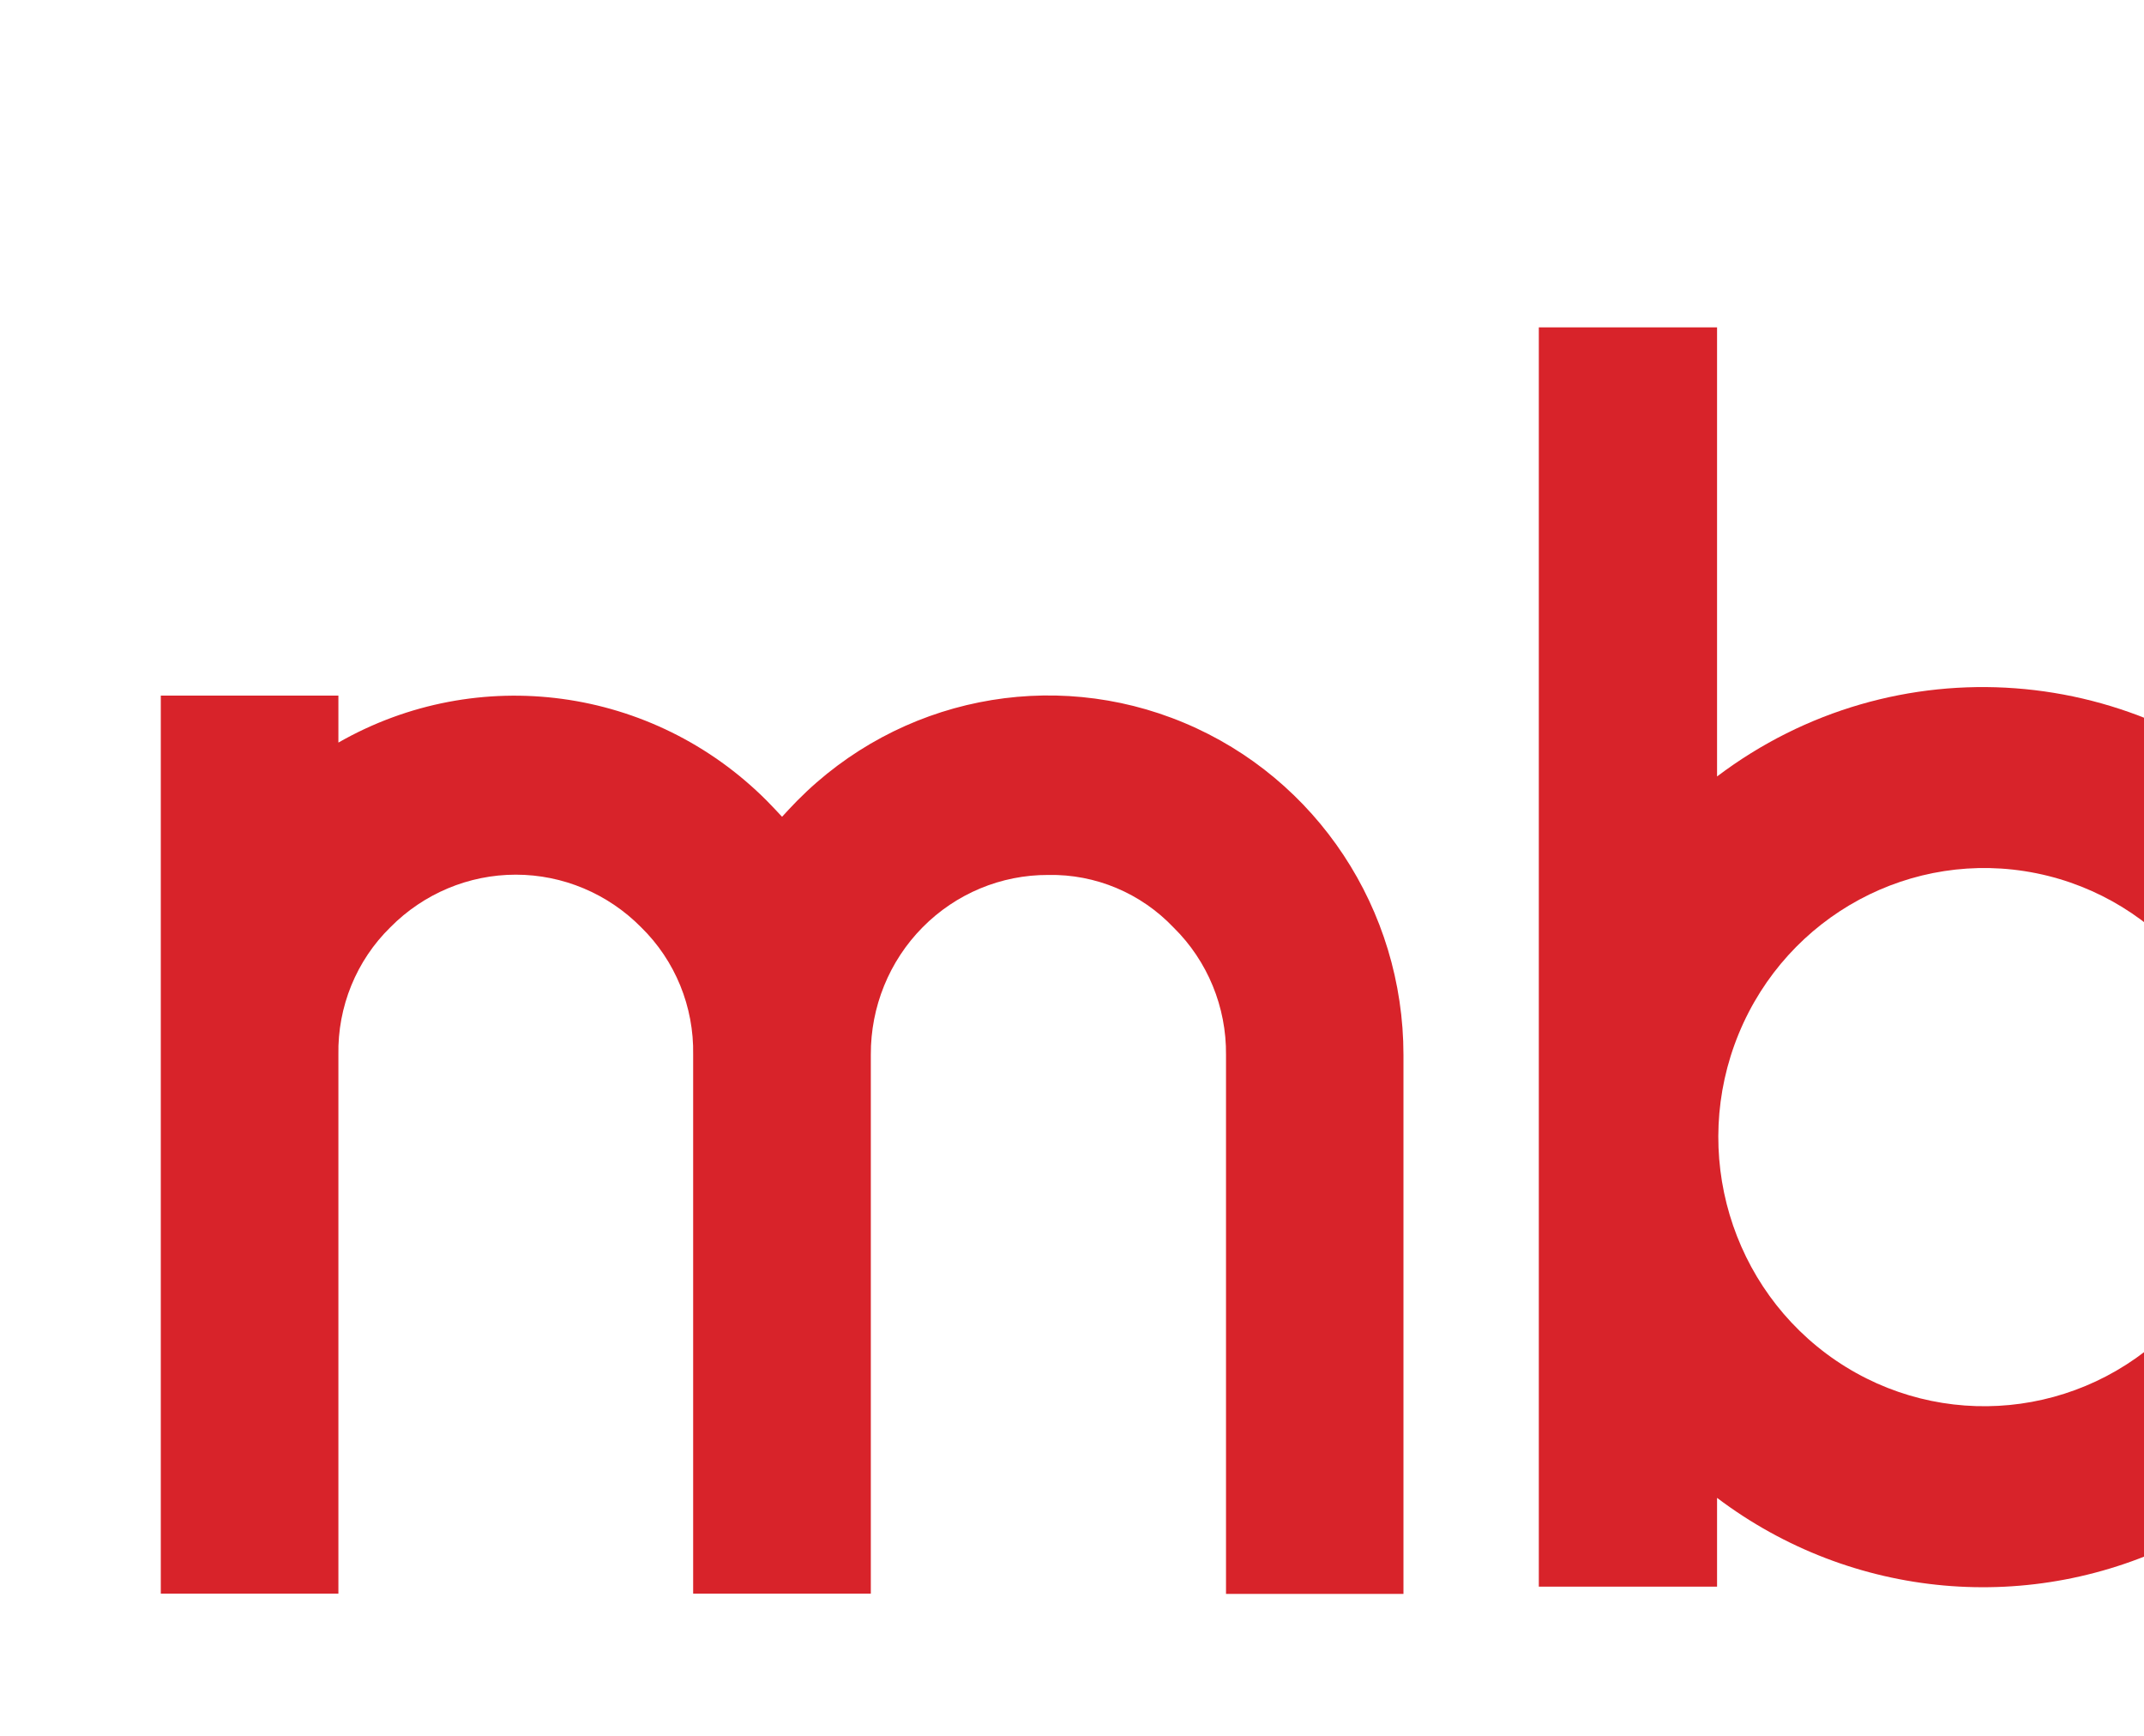
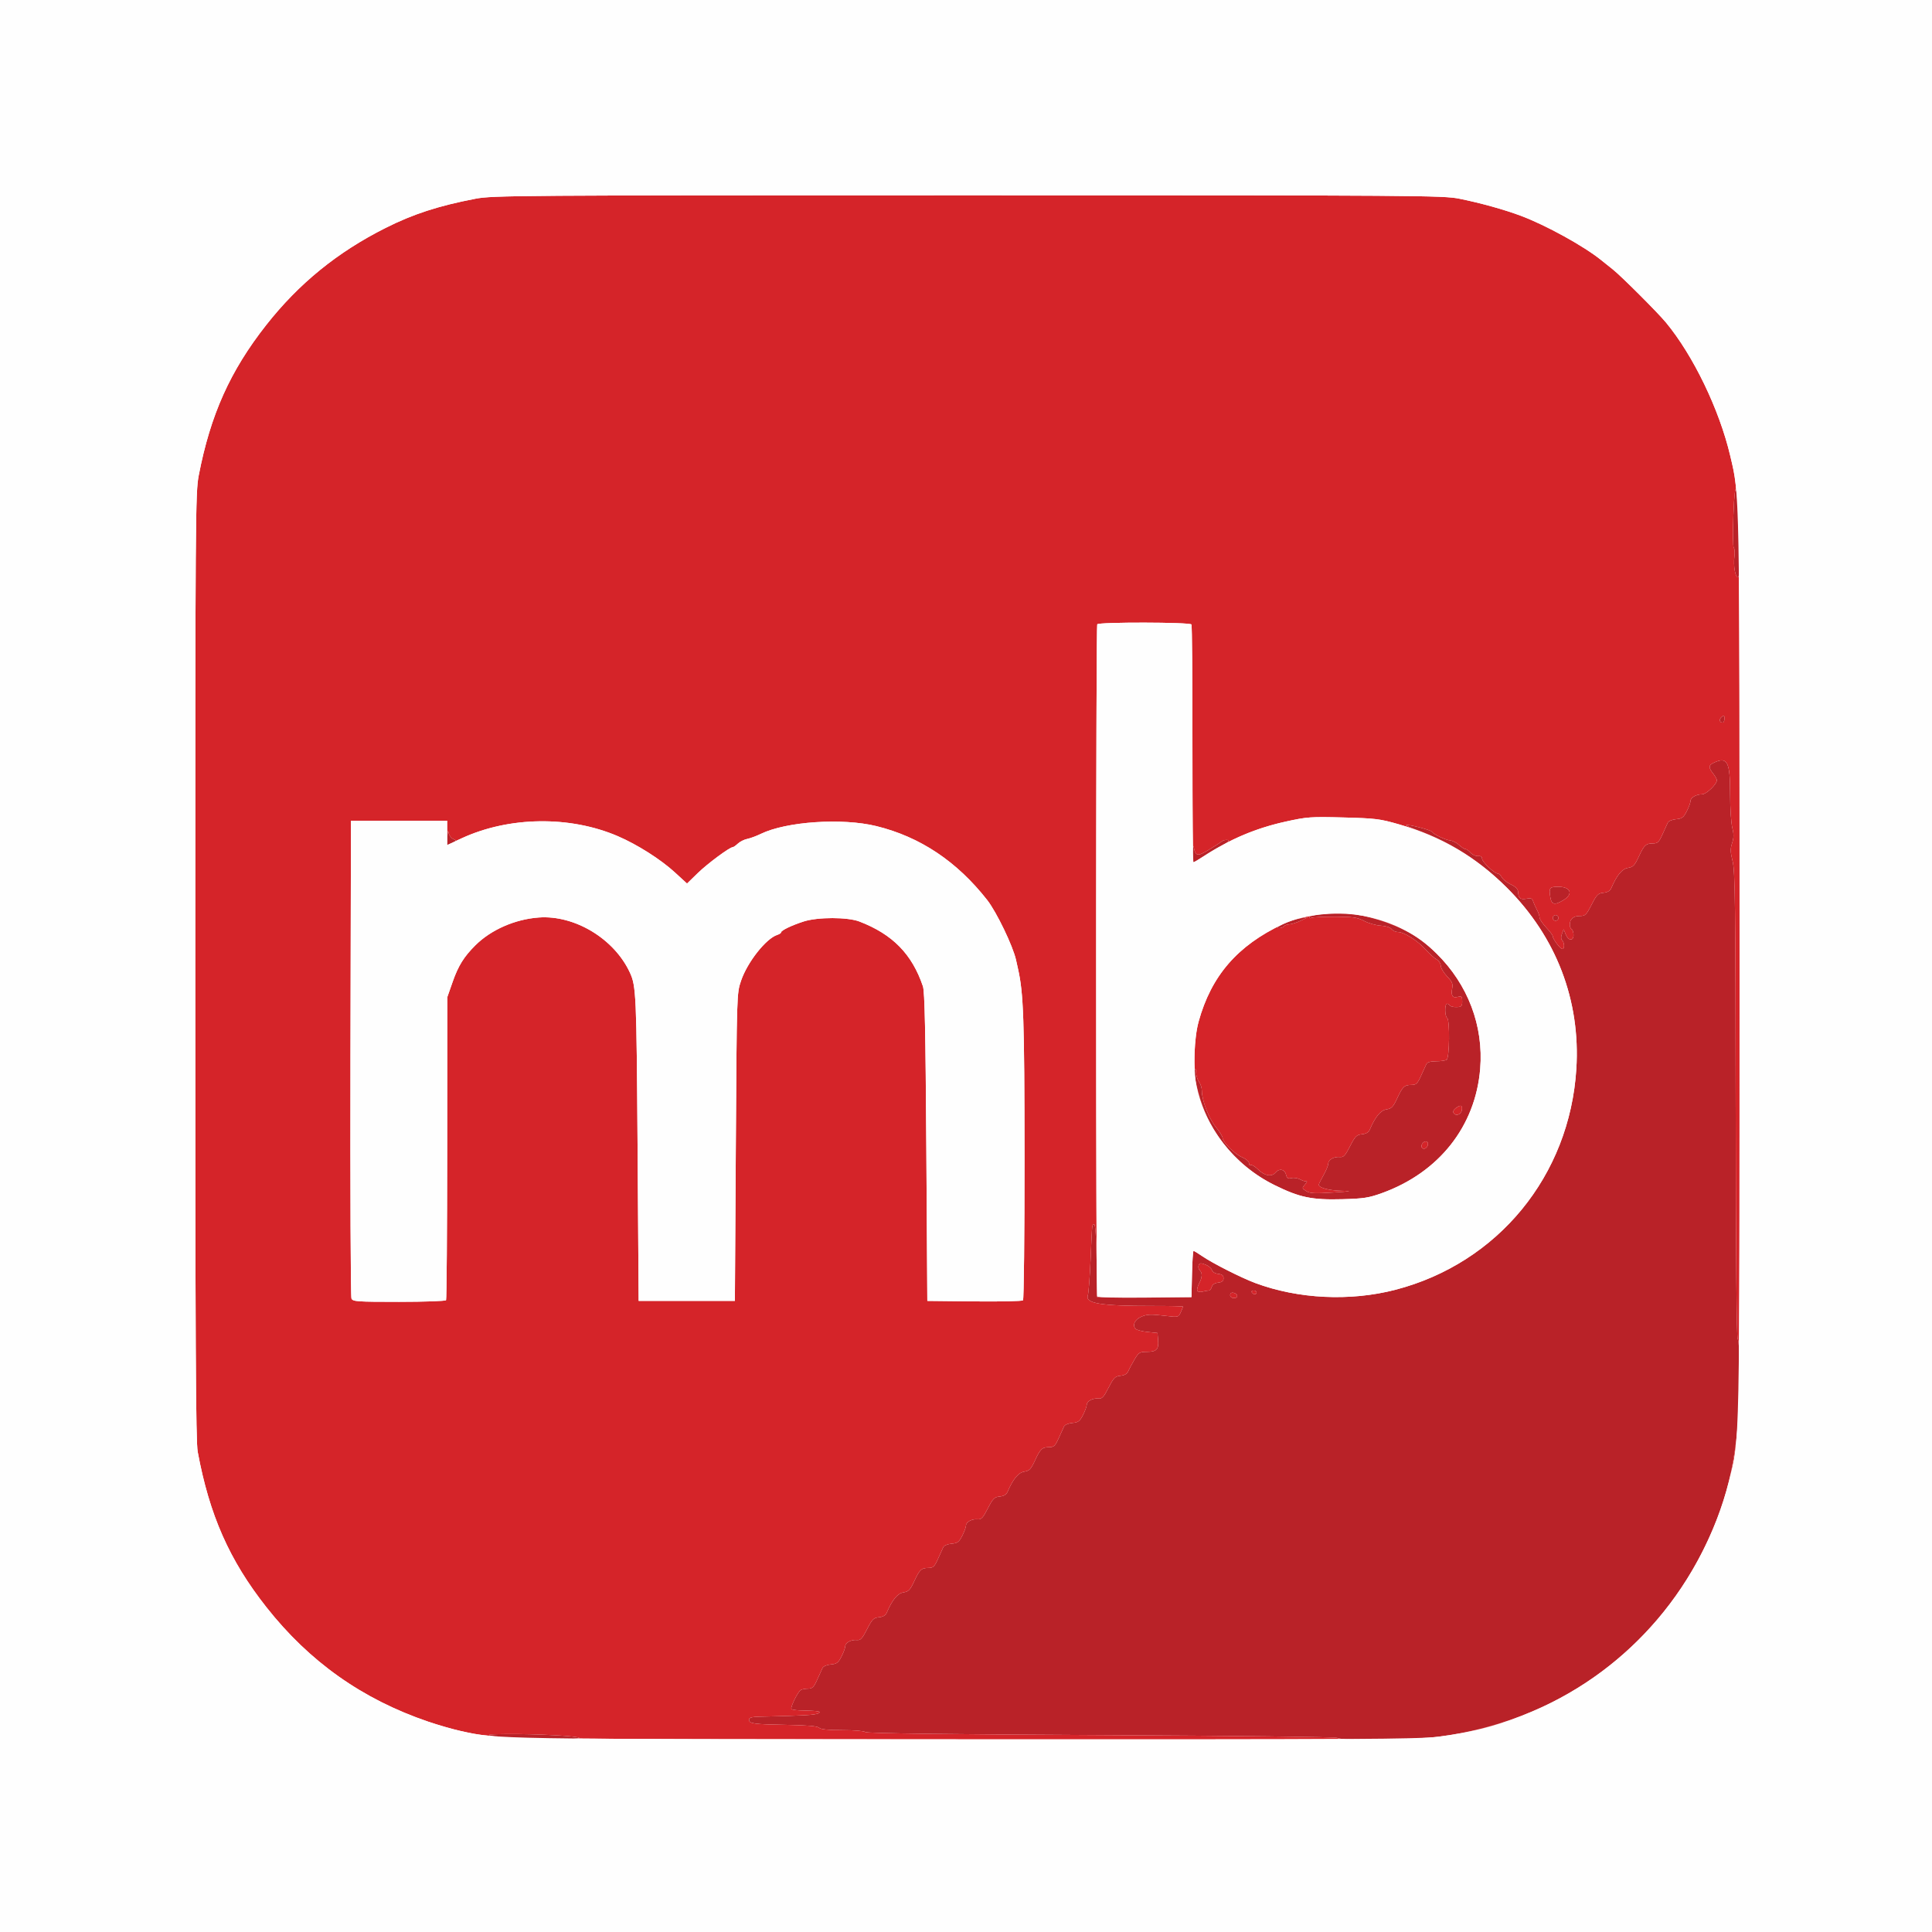
- <svg xmlns="http://www.w3.org/2000/svg" width="351.468" height="284.521" viewBox="3 5 30 20" version="1.1">
-   <g id="Eqaro-New-Interventions" stroke="none" stroke-width="1" fill="none" fill-rule="evenodd">
-     <g id="Artboard" transform="translate(-318, -41)">
-       <g id="Logo-Combinations-03" transform="translate(318, 41)">
-         <g id="Group" transform="translate(5.25, 7.4375)" fill="#D8232A" fill-rule="nonzero">
-           <path d="M0,5.152 L2.485,5.152 L2.485,5.809 C4.438,4.692 6.887,5.025 8.48,6.623 C8.557,6.701 8.624,6.773 8.693,6.847 C8.76,6.773 8.828,6.701 8.904,6.623 C10.325,5.185 12.463,4.754 14.32,5.533 C16.178,6.311 17.388,8.145 17.388,10.179 L17.388,17.72 L14.905,17.72 L14.905,10.179 C14.912,9.509 14.647,8.864 14.172,8.397 C13.714,7.915 13.079,7.648 12.418,7.661 C11.759,7.658 11.125,7.922 10.659,8.394 C10.192,8.866 9.932,9.508 9.935,10.175 L9.935,17.716 L7.449,17.716 L7.449,10.175 C7.461,9.505 7.198,8.859 6.721,8.393 C6.256,7.922 5.625,7.657 4.967,7.657 C4.309,7.657 3.677,7.922 3.212,8.393 C2.736,8.859 2.473,9.505 2.485,10.175 L2.485,17.716 L0,17.716 L0,5.152 Z" id="Path" />
-           <path d="M29.899,6.886 C27.717,4.666 24.254,4.409 21.776,6.283 L21.776,0 L19.282,0 L19.282,17.618 L21.776,17.618 L21.776,16.376 C23.663,17.801 26.182,18.026 28.286,16.958 C30.39,15.89 31.718,13.712 31.718,11.33 C31.745,9.658 31.086,8.049 29.899,6.886 L29.899,6.886 Z M28.137,13.999 C26.879,15.265 24.913,15.455 23.44,14.455 C21.968,13.454 21.398,11.54 22.079,9.883 C22.761,8.226 24.504,7.286 26.243,7.637 C27.983,7.989 29.235,9.535 29.235,11.33 C29.249,12.335 28.852,13.301 28.137,13.999 L28.137,13.999 Z" id="Shape" />
-         </g>
-       </g>
-     </g>
+ <svg xmlns="http://www.w3.org/2000/svg" width="1024" height="1024" viewBox="0 0 1024 1024">
+   <g>
+     <path d="M 762.54 920.47 C749.52,922.14 709.40,922.62 708.83,921.12 C708.65,920.62 654.24,919.98 584.07,919.64 C501.62,919.24 459.30,918.70 458.62,918.02 C458.05,917.45 452.71,917.00 446.50,917.00 C438.95,917.00 435.00,916.60 434.15,915.75 C433.28,914.88 428.11,914.42 417.20,914.22 C399.47,913.91 397.00,913.58 397.00,911.48 C397.00,910.36 398.40,909.97 402.75,909.87 C425.60,909.37 432.19,908.99 433.74,908.09 C435.56,907.03 434.11,906.80 423.80,906.53 C421.76,906.47 419.82,906.15 419.48,905.81 C418.75,905.08 422.78,896.82 424.38,895.77 C425.00,895.36 426.74,895.02 428.26,895.02 C430.59,895.00 431.36,894.25 433.14,890.25 C434.31,887.64 435.58,884.83 435.98,884.00 C436.38,883.17 438.35,882.36 440.36,882.19 C443.48,881.92 444.32,881.30 446.01,877.98 C447.10,875.83 448.00,873.40 448.00,872.58 C448.00,870.65 451.20,868.93 454.18,869.25 C456.10,869.46 457.03,868.46 459.56,863.50 C462.25,858.23 463.02,857.46 465.86,857.18 C468.05,856.97 469.40,856.16 470.03,854.68 C472.93,847.89 475.75,844.49 478.86,844.00 C481.59,843.57 482.43,842.69 484.59,838.02 C487.44,831.86 488.34,831.04 492.26,831.02 C494.59,831.00 495.36,830.25 497.14,826.25 C498.31,823.64 499.58,820.83 499.98,820.00 C500.38,819.17 502.35,818.36 504.36,818.19 C507.48,817.92 508.32,817.30 510.01,813.98 C511.10,811.83 512.00,809.40 512.00,808.58 C512.00,806.65 515.20,804.93 518.18,805.25 C520.10,805.46 521.03,804.46 523.56,799.50 C526.25,794.23 527.02,793.46 529.86,793.18 C532.05,792.97 533.40,792.16 534.03,790.68 C536.93,783.89 539.75,780.49 542.86,780.00 C545.59,779.57 546.43,778.69 548.59,774.02 C551.44,767.86 552.34,767.04 556.26,767.02 C558.59,767.00 559.36,766.25 561.14,762.25 C562.31,759.64 563.58,756.83 563.98,756.00 C564.38,755.17 566.35,754.36 568.36,754.19 C571.48,753.92 572.32,753.30 574.01,749.98 C575.10,747.83 576.00,745.40 576.00,744.58 C576.00,742.65 579.20,740.93 582.18,741.25 C584.10,741.46 585.03,740.46 587.56,735.50 C590.25,730.23 591.02,729.46 593.86,729.18 C596.05,728.97 597.40,728.16 598.03,726.68 C598.55,725.48 600.03,722.70 601.34,720.50 C603.49,716.87 604.09,716.50 607.79,716.50 C612.97,716.50 614.22,715.23 613.82,710.38 L 613.50 706.50 L 608.27 705.97 C605.40,705.69 602.55,704.95 601.93,704.33 C600.12,702.52 601.30,699.62 604.47,698.10 C607.74,696.54 609.71,696.45 618.54,697.51 C624.40,698.22 624.60,698.16 625.79,695.57 C626.45,694.11 627.00,692.74 627.00,692.53 C627.00,692.33 619.69,692.17 610.75,692.18 C583.55,692.21 575.11,690.84 576.57,686.62 C576.97,685.46 577.63,676.85 578.04,667.50 C578.74,651.29 578.78,649.20 579.41,648.99 C579.51,648.96 579.62,648.97 579.74,648.99 C579.81,648.99 579.89,649.00 579.98,649.00 C580.57,649.00 581.06,656.55 581.23,668.25 L 581.50 687.50 L 631.50 687.50 L 631.78 675.25 C631.94,668.51 632.30,663.00 632.60,663.00 C632.90,663.00 635.02,664.29 637.32,665.87 C642.78,669.61 657.94,677.28 665.35,680.04 C688.05,688.50 715.54,689.83 739.50,683.63 C793.95,669.53 831.97,623.14 835.49,566.50 C837.75,530.21 824.83,496.55 798.60,470.44 C784.50,456.39 769.00,446.43 751.23,439.99 C747.78,438.74 745.12,437.54 745.33,437.34 C745.97,436.69 758.28,439.84 758.91,440.81 C759.82,442.22 766.03,445.18 768.70,445.47 C770.01,445.62 772.11,446.69 773.36,447.87 C774.61,449.04 776.09,450.00 776.66,450.00 C777.23,450.00 778.49,450.88 779.47,451.97 C780.45,453.05 782.21,453.84 783.37,453.72 C784.73,453.58 785.51,454.07 785.52,455.08 C785.53,456.78 792.07,463.00 793.85,463.00 C794.44,463.00 795.41,463.91 796.01,465.01 C796.60,466.12 798.75,467.81 800.79,468.77 C803.25,469.93 804.54,471.23 804.61,472.62 C804.78,476.06 805.87,476.98 809.02,476.35 C811.34,475.88 812.10,476.16 812.56,477.63 C812.89,478.66 813.80,480.69 814.58,482.15 C815.36,483.61 816.00,485.49 816.00,486.33 C816.00,487.17 817.58,489.53 819.50,491.57 C821.42,493.61 823.00,495.71 823.00,496.24 C823.00,497.67 827.00,503.00 828.07,503.00 C829.33,503.00 829.25,499.65 827.97,498.37 C827.30,497.70 827.27,496.48 827.87,494.92 L 828.79 492.50 L 829.87 495.25 C831.23,498.71 834.00,498.92 834.00,495.56 C834.00,494.22 833.55,492.84 833.00,492.50 C832.45,492.16 832.01,491.12 832.02,490.19 C832.04,487.14 833.86,485.50 837.21,485.50 C840.22,485.50 840.76,485.00 843.56,479.50 C846.25,474.23 847.02,473.46 849.86,473.18 C852.05,472.97 853.40,472.16 854.03,470.68 C856.93,463.89 859.75,460.49 862.86,460.00 C865.59,459.57 866.43,458.69 868.59,454.02 C871.44,447.86 872.34,447.04 876.26,447.02 C878.59,447.00 879.36,446.25 881.14,442.25 C882.31,439.64 883.58,436.83 883.98,436.00 C884.38,435.17 886.35,434.36 888.36,434.19 C891.48,433.92 892.32,433.30 894.01,429.98 C895.10,427.83 896.00,425.40 896.00,424.58 C896.00,422.76 899.02,421.00 902.15,421.00 C904.38,421.00 910.02,415.60 909.98,413.50 C909.96,412.95 909.08,411.38 908.00,410.00 C905.40,406.68 905.51,405.55 908.55,404.16 C915.60,400.95 917.00,403.75 917.00,421.10 C917.00,428.26 917.51,436.15 918.14,438.63 C919.01,442.08 918.99,444.02 918.05,446.85 C917.05,449.87 917.10,451.64 918.33,456.52 C919.63,461.67 919.85,479.60 919.95,586.00 C920.02,664.66 920.41,709.62 921.03,709.83 C921.61,710.03 922.00,718.03 922.00,729.79 C922.00,768.19 916.67,793.60 902.77,821.50 C875.50,876.22 823.97,912.59 762.54,920.47 ZM 732.50 632.35 C725.55,634.87 722.79,635.30 711.50,635.61 C695.26,636.05 688.83,634.71 675.42,628.08 C658.80,619.85 645.56,605.90 638.55,589.23 C635.22,581.31 632.38,569.14 633.32,566.81 C633.61,566.09 633.89,566.85 633.95,568.50 C634.01,570.15 634.72,572.37 635.53,573.44 C636.34,574.51 637.00,576.61 637.00,578.10 C637.00,583.15 640.72,592.82 644.37,597.28 C646.37,599.71 648.00,602.33 648.00,603.10 C648.01,605.35 654.48,611.76 658.40,613.39 C660.42,614.24 662.00,615.60 662.00,616.51 C662.00,617.39 662.42,617.86 662.94,617.54 C663.46,617.22 665.28,618.31 666.98,619.98 C670.33,623.26 674.03,623.88 676.00,621.50 C677.95,619.15 680.88,619.67 681.59,622.49 C682.09,624.50 682.66,624.87 684.51,624.41 C685.78,624.09 687.87,624.41 689.16,625.13 C690.45,625.84 691.94,626.30 692.47,626.14 C693.01,625.98 692.65,626.72 691.69,627.79 C690.01,629.65 690.03,629.79 692.28,631.26 C694.23,632.54 696.61,632.67 706.56,632.05 C716.24,631.44 717.14,631.27 711.30,631.15 C704.49,631.01 699.00,629.58 699.00,627.94 C699.00,627.54 700.12,625.25 701.49,622.85 C702.86,620.46 703.98,617.73 703.99,616.79 C704.00,614.67 707.08,612.92 710.18,613.25 C712.10,613.46 713.03,612.46 715.56,607.50 C718.25,602.23 719.02,601.46 721.86,601.18 C724.05,600.97 725.40,600.16 726.03,598.68 C728.93,591.89 731.75,588.49 734.86,588.00 C737.59,587.57 738.43,586.69 740.59,582.02 C743.44,575.86 744.34,575.04 748.26,575.02 C750.59,575.00 751.36,574.25 753.14,570.25 C754.31,567.64 755.59,564.83 756.00,564.00 C756.50,563.01 758.23,562.50 761.12,562.50 C763.53,562.50 766.06,562.14 766.75,561.69 C768.29,560.69 768.52,540.44 767.00,539.50 C765.73,538.72 765.68,532.00 766.94,532.00 C767.46,532.00 768.14,532.42 768.46,532.93 C768.78,533.45 770.38,533.83 772.02,533.78 C774.64,533.71 775.00,533.33 775.00,530.74 C775.00,528.12 774.73,527.85 772.60,528.38 C769.81,529.09 768.96,527.67 769.73,523.62 C770.15,521.46 769.56,520.14 767.00,517.50 C765.20,515.64 763.68,513.10 763.62,511.84 C763.55,510.59 762.58,509.10 761.46,508.53 C760.34,507.96 757.73,505.61 755.65,503.31 C751.33,498.52 744.19,494.00 740.93,494.00 C739.72,494.00 738.21,493.30 737.58,492.44 C736.90,491.51 734.61,490.78 731.87,490.62 C729.36,490.48 725.38,489.36 723.03,488.13 C719.33,486.21 717.18,485.90 707.38,485.88 C701.13,485.88 695.56,486.15 695.01,486.49 C694.45,486.84 694.00,486.70 694.00,486.20 C694.00,485.09 702.22,484.01 710.50,484.03 C719.98,484.05 733.12,487.44 743.61,492.58 C751.24,496.32 754.67,498.79 761.36,505.36 C778.05,521.76 786.40,543.78 784.53,566.50 C782.03,596.96 762.71,621.42 732.50,632.35 ZM 634.62 684.19 C634.95,684.73 636.19,684.92 637.36,684.60 C638.54,684.29 640.01,684.02 640.63,684.01 C641.26,684.01 641.99,683.13 642.27,682.08 C642.59,680.86 643.83,680.03 645.64,679.83 C647.72,679.59 648.50,678.96 648.50,677.50 C648.50,676.04 647.72,675.41 645.64,675.17 C643.95,674.98 642.59,674.13 642.32,673.12 C642.07,672.17 640.52,670.88 638.88,670.26 C636.42,669.33 635.78,669.40 635.31,670.63 C634.99,671.46 635.24,672.64 635.87,673.27 C637.39,674.79 637.28,676.93 635.50,680.35 C634.68,681.92 634.28,683.65 634.62,684.19 ZM 921.69 284.75 C922.09,299.74 921.94,306.00 921.18,306.00 C919.71,306.00 918.63,299.78 919.27,295.03 C919.55,292.91 919.41,290.81 918.94,290.34 C918.48,289.88 918.39,282.07 918.74,273.00 C919.58,251.00 920.91,256.30 921.69,284.75 ZM 307.00 921.16 C307.00,922.22 274.70,922.03 266.15,920.92 C256.08,919.62 256.69,919.16 268.59,919.08 C284.67,918.96 307.00,920.17 307.00,921.16 ZM 828.75 477.01 C823.91,479.96 822.36,479.60 821.67,475.34 C820.90,470.60 821.37,470.00 825.86,470.00 C832.46,470.00 834.03,473.79 828.75,477.01 ZM 637.71 453.97 C635.23,455.63 632.94,457.00 632.60,457.00 C632.27,457.00 632.06,454.64 632.14,451.75 C632.21,448.86 632.48,447.62 632.73,449.00 C633.62,453.82 634.71,454.03 640.57,450.50 C643.59,448.68 646.70,446.66 647.48,446.01 C648.27,445.37 649.71,445.01 650.70,445.22 C651.97,445.50 650.98,446.40 647.35,448.27 C644.52,449.73 640.18,452.30 637.71,453.97 ZM 680.50 491.00 C680.16,491.55 678.90,491.97 677.69,491.94 C674.60,491.86 684.46,487.48 689.53,486.68 L 693.50 486.05 L 689.50 487.95 C687.30,489.00 684.51,489.89 683.31,489.93 C682.10,489.97 680.84,490.45 680.50,491.00 ZM 770.44 589.90 C771.61,591.80 774.47,590.71 774.82,588.24 C775.18,585.68 774.19,585.41 771.54,587.35 C770.47,588.13 770.01,589.20 770.44,589.90 ZM 240.16 444.66 C242.15,445.55 242.14,445.62 239.61,446.77 L 237.00 447.96 L 237.15 443.23 C237.23,440.57 237.48,439.64 237.70,441.12 C237.93,442.56 239.03,444.16 240.16,444.66 ZM 753.76 608.42 C754.77,609.43 756.48,608.46 756.82,606.67 C757.01,605.72 756.51,605.00 755.68,605.00 C754.10,605.00 752.74,607.41 753.76,608.42 ZM 652.00 686.43 C652.00,687.35 652.85,688.00 654.08,688.00 C656.52,688.00 656.18,685.66 653.67,685.18 C652.68,684.99 652.00,685.50 652.00,686.43 ZM 826.00 486.50 C826.00,487.33 825.33,488.00 824.50,488.00 C823.67,488.00 823.00,487.33 823.00,486.50 C823.00,485.67 823.67,485.00 824.50,485.00 C825.33,485.00 826.00,485.67 826.00,486.50 ZM 914.00 380.88 C914.00,382.04 913.58,383.00 913.06,383.00 C911.33,383.00 911.01,381.24 912.51,379.99 C913.75,378.96 914.00,379.11 914.00,380.88 ZM 663.50 685.00 C663.84,685.55 664.54,686.00 665.06,686.00 C665.58,686.00 666.00,685.55 666.00,685.00 C666.00,684.45 665.30,684.00 664.44,684.00 C663.58,684.00 663.16,684.45 663.50,685.00 Z" fill="rgb(185,34,40)" />
+     <path d="M 307.00 921.16 C307.00,920.17 284.67,918.96 268.59,919.08 C259.47,919.14 256.98,919.43 260.85,920.14 C253.16,919.51 249.47,918.64 244.00,917.42 C239.88,916.51 232.23,914.31 227.00,912.53 C192.08,900.66 164.00,880.79 141.15,851.79 C121.57,826.95 110.99,803.00 104.79,769.50 C103.76,763.89 103.50,712.76 103.50,512.00 C103.50,273.42 103.59,261.05 105.33,252.00 C111.52,219.87 121.98,196.55 141.14,172.21 C158.42,150.25 178.87,133.62 204.34,120.82 C219.03,113.44 232.36,109.11 252.00,105.33 C261.05,103.59 273.45,103.50 513.00,103.50 C752.10,103.50 764.94,103.59 773.50,105.32 C784.77,107.59 797.48,111.13 806.26,114.44 C819.54,119.45 839.27,130.33 848.50,137.73 C850.15,139.06 853.01,141.35 854.86,142.82 C859.38,146.42 878.63,165.65 883.00,170.94 C897.46,188.41 911.27,217.02 917.04,241.48 C917.54,243.60 917.99,245.45 918.40,247.31 C919.17,250.86 919.77,254.45 920.25,260.00 C919.71,257.77 919.16,261.93 918.74,273.00 C918.39,282.07 918.48,289.88 918.94,290.34 C919.41,290.81 919.55,292.91 919.27,295.03 C918.63,299.78 919.71,306.00 921.18,306.00 C921.37,306.00 921.52,305.60 921.64,304.77 C922.00,339.05 922.00,396.23 922.00,496.06 L 922.00 511.93 L 922.00 533.54 C922.00,625.10 922.00,680.15 921.68,714.49 C921.52,711.60 921.29,709.92 921.03,709.83 C920.41,709.62 920.02,664.66 919.95,586.00 C919.85,479.60 919.63,461.67 918.33,456.52 C917.10,451.64 917.05,449.87 918.05,446.85 C918.99,444.02 919.01,442.08 918.14,438.63 C917.51,436.15 917.00,428.26 917.00,421.10 C917.00,403.75 915.60,400.95 908.55,404.16 C905.51,405.55 905.40,406.68 908.00,410.00 C909.08,411.38 909.96,412.95 909.98,413.50 C910.02,415.60 904.38,421.00 902.15,421.00 C899.02,421.00 896.00,422.76 896.00,424.58 C896.00,425.40 895.10,427.83 894.01,429.98 C892.32,433.30 891.48,433.92 888.36,434.19 C886.35,434.36 884.38,435.17 883.98,436.00 C883.58,436.83 882.31,439.64 881.14,442.25 C879.36,446.25 878.59,447.00 876.26,447.02 C872.34,447.04 871.44,447.86 868.59,454.02 C866.43,458.69 865.59,459.57 862.86,460.00 C859.75,460.49 856.93,463.89 854.03,470.68 C853.40,472.16 852.05,472.97 849.86,473.18 C847.02,473.46 846.25,474.23 843.56,479.50 C840.76,485.00 840.22,485.50 837.21,485.50 C833.86,485.50 832.04,487.14 832.02,490.19 C832.01,491.12 832.45,492.16 833.00,492.50 C833.55,492.84 834.00,494.22 834.00,495.56 C834.00,498.92 831.23,498.71 829.87,495.25 L 828.79 492.50 L 827.87 494.92 C827.27,496.48 827.30,497.70 827.97,498.37 C829.25,499.65 829.33,503.00 828.07,503.00 C827.00,503.00 823.00,497.67 823.00,496.24 C823.00,495.71 821.42,493.61 819.50,491.57 C817.58,489.53 816.00,487.17 816.00,486.33 C816.00,485.49 815.36,483.61 814.58,482.15 C813.80,480.69 812.89,478.66 812.56,477.63 C812.10,476.16 811.34,475.88 809.02,476.35 C805.87,476.98 804.78,476.06 804.61,472.62 C804.54,471.23 803.25,469.93 800.79,468.77 C798.75,467.81 796.60,466.12 796.01,465.01 C795.41,463.91 794.44,463.00 793.85,463.00 C792.07,463.00 785.53,456.78 785.52,455.08 C785.51,454.07 784.73,453.58 783.37,453.72 C782.21,453.84 780.45,453.05 779.47,451.97 C778.49,450.88 777.23,450.00 776.66,450.00 C776.09,450.00 774.61,449.04 773.36,447.87 C772.11,446.69 770.01,445.62 768.70,445.47 C766.03,445.18 759.82,442.22 758.91,440.81 C758.28,439.84 745.97,436.69 745.33,437.34 C745.12,437.54 747.78,438.74 751.23,439.99 C769.00,446.43 784.50,456.39 798.60,470.44 C782.25,454.15 763.97,443.42 741.50,436.93 C731.38,434.01 729.03,433.72 712.00,433.28 C694.70,432.83 692.72,432.97 681.50,435.45 C670.14,437.95 659.89,441.63 649.89,446.85 C651.37,445.92 651.59,445.42 650.70,445.22 C649.71,445.01 648.27,445.37 647.48,446.01 C646.70,446.66 643.59,448.68 640.57,450.50 C634.71,454.03 633.62,453.82 632.73,449.00 C632.57,448.11 632.40,448.31 632.28,449.34 C632.10,438.70 632.00,418.06 632.02,394.48 C632.06,360.09 631.82,331.51 631.48,330.98 C630.72,329.74 582.33,329.65 581.57,330.89 C580.90,331.97 580.79,607.33 581.30,673.08 L 581.23 668.25 C581.06,656.55 580.57,649.00 579.98,649.00 C579.89,649.00 579.81,648.99 579.74,648.99 C579.62,648.97 579.51,648.96 579.41,648.99 C578.78,649.20 578.74,651.29 578.04,667.50 C577.63,676.85 576.97,685.46 576.57,686.62 C575.11,690.84 583.55,692.21 610.75,692.18 C619.69,692.17 627.00,692.33 627.00,692.53 C627.00,692.74 626.45,694.11 625.79,695.57 C624.60,698.16 624.40,698.22 618.54,697.51 C609.71,696.45 607.74,696.54 604.47,698.10 C601.30,699.62 600.12,702.52 601.93,704.33 C602.55,704.95 605.40,705.69 608.27,705.97 L 613.50 706.50 L 613.82 710.38 C614.22,715.23 612.97,716.50 607.79,716.50 C604.09,716.50 603.49,716.87 601.34,720.50 C600.03,722.70 598.55,725.48 598.03,726.68 C597.40,728.16 596.05,728.97 593.86,729.18 C591.02,729.46 590.25,730.23 587.56,735.50 C585.03,740.46 584.10,741.46 582.18,741.25 C579.20,740.93 576.00,742.65 576.00,744.58 C576.00,745.40 575.10,747.83 574.01,749.98 C572.32,753.30 571.48,753.92 568.36,754.19 C566.35,754.36 564.38,755.17 563.98,756.00 C563.58,756.83 562.31,759.64 561.14,762.25 C559.36,766.25 558.59,767.00 556.26,767.02 C552.34,767.04 551.44,767.86 548.59,774.02 C546.43,778.69 545.59,779.57 542.86,780.00 C539.75,780.49 536.93,783.89 534.03,790.68 C533.40,792.16 532.05,792.97 529.86,793.18 C527.02,793.46 526.25,794.23 523.56,799.50 C521.03,804.46 520.10,805.46 518.18,805.25 C515.20,804.93 512.00,806.65 512.00,808.58 C512.00,809.40 511.10,811.83 510.01,813.98 C508.32,817.30 507.48,817.92 504.36,818.19 C502.35,818.36 500.38,819.17 499.98,820.00 C499.58,820.83 498.31,823.64 497.14,826.25 C495.36,830.25 494.59,831.00 492.26,831.02 C488.34,831.04 487.44,831.86 484.59,838.02 C482.43,842.69 481.59,843.57 478.86,844.00 C475.75,844.49 472.93,847.89 470.03,854.68 C469.40,856.16 468.05,856.97 465.86,857.18 C463.02,857.46 462.25,858.23 459.56,863.50 C457.03,868.46 456.10,869.46 454.18,869.25 C451.20,868.93 448.00,870.65 448.00,872.58 C448.00,873.40 447.10,875.83 446.01,877.98 C444.32,881.30 443.48,881.92 440.36,882.19 C438.35,882.36 436.38,883.17 435.98,884.00 C435.58,884.83 434.31,887.64 433.14,890.25 C431.36,894.25 430.59,895.00 428.26,895.02 C426.74,895.02 425.00,895.36 424.38,895.77 C422.78,896.82 418.75,905.08 419.48,905.81 C419.82,906.15 421.76,906.47 423.80,906.53 C434.11,906.80 435.56,907.03 433.74,908.09 C432.19,908.99 425.60,909.37 402.75,909.87 C398.40,909.97 397.00,910.36 397.00,911.48 C397.00,913.58 399.47,913.91 417.20,914.22 C428.11,914.42 433.28,914.88 434.15,915.75 C435.00,916.60 438.95,917.00 446.50,917.00 C452.71,917.00 458.05,917.45 458.62,918.02 C459.30,918.70 501.62,919.24 584.07,919.64 C654.24,919.98 708.65,920.62 708.83,921.12 C708.93,921.37 710.15,921.57 712.18,921.71 C676.99,921.92 616.78,921.94 511.54,921.89 C402.75,921.84 341.74,921.82 305.92,921.46 C306.62,921.37 307.00,921.27 307.00,921.16 ZM 240.16 444.66 C239.03,444.16 237.93,442.56 237.70,441.12 C237.48,439.64 237.23,440.57 237.15,443.23 L 237.00 447.87 L 237.00 447.87 L 237.00 435.00 L 186.02 435.00 L 185.76 560.75 C185.62,629.91 185.85,687.29 186.29,688.25 C187.00,689.85 189.20,690.00 211.48,690.00 C224.90,690.00 236.13,689.60 236.42,689.12 C236.72,688.64 236.99,652.30 237.02,608.37 L 237.08 528.50 L 239.95 520.30 C242.92,511.84 245.90,507.05 251.99,501.00 C260.27,492.77 273.04,487.18 285.62,486.29 C304.68,484.93 325.60,497.60 333.86,515.50 C337.18,522.69 337.37,527.14 337.93,608.00 L 338.50 689.50 L 389.50 689.50 L 390.00 608.00 C390.50,526.64 390.50,526.49 392.76,519.85 C396.13,509.92 406.03,497.40 411.99,495.50 C413.10,495.15 414.00,494.55 414.00,494.16 C414.00,493.14 419.64,490.43 426.00,488.39 C433.45,486.01 449.25,486.02 455.50,488.42 C473.10,495.18 483.42,505.71 489.18,522.80 C490.12,525.58 490.56,546.69 490.97,608.00 L 491.50 689.50 L 516.43 689.77 C530.14,689.92 541.74,689.66 542.21,689.19 C542.67,688.73 543.03,654.63 543.01,613.43 C542.97,539.80 542.51,526.46 539.51,513.25 C539.23,512.01 538.79,510.03 538.53,508.85 C536.91,501.48 528.21,483.39 523.22,477.02 C507.18,456.56 487.68,443.55 464.50,437.86 C446.39,433.41 416.77,435.41 403.24,441.98 C400.90,443.12 397.67,444.32 396.06,444.64 C394.45,444.96 392.23,446.07 391.11,447.11 C390.00,448.15 388.78,449.00 388.41,449.00 C386.78,449.00 374.99,457.73 369.82,462.77 L 364.14 468.30 L 357.58 462.29 C350.13,455.47 337.81,447.65 327.50,443.21 C302.06,432.26 269.85,432.69 244.64,444.34 L 241.42 445.83 C241.86,445.45 241.40,445.21 240.16,444.66 ZM 633.21 567.23 C632.75,558.53 633.52,547.88 635.28,541.50 C641.97,517.23 655.88,501.14 679.96,489.82 C684.51,487.68 690.14,486.12 696.16,485.20 C694.80,485.51 694.00,485.85 694.00,486.20 C694.00,486.70 694.45,486.84 695.01,486.49 C695.56,486.15 701.13,485.88 707.38,485.88 C717.18,485.90 719.33,486.21 723.03,488.13 C725.38,489.36 729.36,490.48 731.87,490.62 C734.61,490.78 736.90,491.51 737.58,492.44 C738.21,493.30 739.72,494.00 740.93,494.00 C744.19,494.00 751.33,498.52 755.65,503.31 C757.73,505.61 760.34,507.96 761.46,508.53 C762.58,509.10 763.55,510.59 763.62,511.84 C763.68,513.10 765.20,515.64 767.00,517.50 C769.56,520.14 770.15,521.46 769.73,523.62 C768.96,527.67 769.81,529.09 772.60,528.38 C774.73,527.85 775.00,528.12 775.00,530.74 C775.00,533.33 774.64,533.71 772.02,533.78 C770.38,533.83 768.78,533.45 768.46,532.93 C768.14,532.42 767.46,532.00 766.94,532.00 C765.68,532.00 765.73,538.72 767.00,539.50 C768.52,540.44 768.29,560.69 766.75,561.69 C766.06,562.14 763.53,562.50 761.12,562.50 C758.23,562.50 756.50,563.01 756.00,564.00 C755.59,564.83 754.31,567.64 753.14,570.25 C751.36,574.25 750.59,575.00 748.26,575.02 C744.34,575.04 743.44,575.86 740.59,582.02 C738.43,586.69 737.59,587.57 734.86,588.00 C731.75,588.49 728.93,591.89 726.03,598.68 C725.40,600.16 724.05,600.97 721.86,601.18 C719.02,601.46 718.25,602.23 715.56,607.50 C713.03,612.46 712.10,613.46 710.18,613.25 C707.08,612.92 704.00,614.67 703.99,616.79 C703.98,617.73 702.86,620.46 701.49,622.85 C700.12,625.25 699.00,627.54 699.00,627.94 C699.00,629.58 704.49,631.01 711.30,631.15 C717.14,631.27 716.24,631.44 706.56,632.05 C696.61,632.67 694.23,632.54 692.28,631.26 C690.03,629.79 690.01,629.65 691.69,627.79 C692.65,626.72 693.01,625.98 692.47,626.14 C691.94,626.30 690.45,625.84 689.16,625.13 C687.87,624.41 685.78,624.09 684.51,624.41 C682.66,624.87 682.09,624.50 681.59,622.49 C680.88,619.67 677.95,619.15 676.00,621.50 C674.03,623.88 670.33,623.26 666.98,619.98 C665.28,618.31 663.46,617.22 662.94,617.54 C662.42,617.86 662.00,617.39 662.00,616.51 C662.00,615.60 660.42,614.24 658.40,613.39 C654.48,611.76 648.01,605.35 648.00,603.10 C648.00,602.33 646.37,599.71 644.37,597.28 C640.72,592.82 637.00,583.15 637.00,578.10 C637.00,576.61 636.34,574.51 635.53,573.44 C634.72,572.37 634.01,570.15 633.95,568.50 C633.89,566.85 633.61,566.09 633.32,566.81 C633.27,566.92 633.23,567.07 633.21,567.23 ZM 634.62 684.19 C634.28,683.65 634.68,681.92 635.50,680.35 C637.28,676.93 637.39,674.79 635.87,673.27 C635.24,672.64 634.99,671.46 635.31,670.63 C635.78,669.40 636.42,669.33 638.88,670.26 C640.52,670.88 642.07,672.17 642.32,673.12 C642.59,674.13 643.95,674.98 645.64,675.17 C647.72,675.41 648.50,676.04 648.50,677.50 C648.50,678.96 647.72,679.59 645.64,679.83 C643.83,680.03 642.59,680.86 642.27,682.08 C641.99,683.13 641.26,684.01 640.63,684.01 C640.01,684.02 638.54,684.29 637.36,684.60 C636.19,684.92 634.95,684.73 634.62,684.19 ZM 828.75 477.01 C834.03,473.79 832.46,470.00 825.86,470.00 C821.37,470.00 820.90,470.60 821.67,475.34 C822.36,479.60 823.91,479.96 828.75,477.01 ZM 680.50 491.00 C680.84,490.45 682.10,489.97 683.31,489.93 C684.51,489.89 687.30,489.00 689.50,487.95 L 693.50 486.05 L 689.53 486.68 C684.46,487.48 674.60,491.86 677.69,491.94 C678.90,491.97 680.16,491.55 680.50,491.00 ZM 770.44 589.90 C770.01,589.20 770.47,588.13 771.54,587.35 C774.19,585.41 775.18,585.68 774.82,588.24 C774.47,590.71 771.61,591.80 770.44,589.90 ZM 753.76 608.42 C752.74,607.41 754.10,605.00 755.68,605.00 C756.51,605.00 757.01,605.72 756.82,606.67 C756.48,608.46 754.77,609.43 753.76,608.42 ZM 652.00 686.43 C652.00,685.50 652.68,684.99 653.67,685.18 C656.18,685.66 656.52,688.00 654.08,688.00 C652.85,688.00 652.00,687.35 652.00,686.43 ZM 826.00 486.50 C826.00,485.67 825.33,485.00 824.50,485.00 C823.67,485.00 823.00,485.67 823.00,486.50 C823.00,487.33 823.67,488.00 824.50,488.00 C825.33,488.00 826.00,487.33 826.00,486.50 ZM 914.00 380.88 C914.00,379.11 913.75,378.96 912.51,379.99 C911.01,381.24 911.33,383.00 913.06,383.00 C913.58,383.00 914.00,382.04 914.00,380.88 ZM 762.54 920.47 C786.23,917.43 808.44,910.15 828.36,899.23 C823.32,902.00 818.13,904.55 812.80,906.83 C795.62,914.21 781.57,918.03 762.54,920.47 ZM 915.51 788.36 C917.74,780.00 919.35,771.32 920.40,761.92 C919.85,769.58 919.10,773.93 918.10,778.22 C917.61,780.30 917.06,782.37 916.45,784.80 C916.15,785.99 915.83,787.18 915.51,788.36 ZM 663.50 685.00 C663.16,684.45 663.58,684.00 664.44,684.00 C665.30,684.00 666.00,684.45 666.00,685.00 C666.00,685.55 665.58,686.00 665.06,686.00 C664.54,686.00 663.84,685.55 663.50,685.00 ZM 722.01 485.32 C722.96,485.48 723.90,485.67 724.82,485.87 C732.71,487.62 739.79,490.27 746.22,493.89 C745.40,493.47 744.54,493.03 743.61,492.58 C736.94,489.31 729.20,486.75 722.01,485.32 ZM 644.74 600.88 C639.54,592.98 635.85,584.22 634.08,575.12 C633.98,574.57 633.88,574.00 633.79,573.41 C634.73,578.18 636.55,584.47 638.55,589.23 C640.26,593.29 642.33,597.19 644.74,600.88 ZM 637.71 453.97 C639.54,452.73 642.40,451.00 644.91,449.59 C642.71,450.86 640.52,452.21 638.33,453.64 C637.09,454.45 635.89,455.19 634.91,455.77 C635.73,455.27 636.70,454.64 637.71,453.97 ZM 581.53 687.05 C581.64,687.23 582.54,687.38 584.14,687.50 L 581.50 687.50 L 581.49 686.57 C581.50,686.86 581.52,687.03 581.53,687.05 ZM 897.27 831.72 C899.20,828.39 901.03,824.98 902.77,821.50 C904.48,818.06 906.06,814.66 907.52,811.27 C904.52,818.32 901.10,825.15 897.27,831.72 ZM 632.54 456.97 C632.56,456.98 632.57,456.99 632.59,457.00 C632.58,457.00 632.57,457.00 632.56,457.00 C632.55,457.00 632.55,456.99 632.54,456.97 Z" fill="rgb(213,36,41)" />
+     <path d="M 0.00 512.00 L 0.00 0.00 L 512.00 0.00 L 1024.00 0.00 L 1024.00 512.00 L 1024.00 1024.00 L 512.00 1024.00 L 0.00 1024.00 L 0.00 512.00 ZM 762.54 920.47 C781.57,918.03 795.62,914.21 812.80,906.83 C864.04,884.83 902.59,839.44 916.45,784.80 C922.17,762.25 922.00,770.55 922.00,511.93 C922.00,256.97 922.11,262.95 917.04,241.48 C911.27,217.02 897.46,188.41 883.00,170.94 C878.63,165.65 859.38,146.42 854.86,142.82 C853.01,141.35 850.15,139.06 848.50,137.73 C839.27,130.33 819.54,119.45 806.26,114.44 C797.48,111.13 784.77,107.59 773.50,105.32 C764.94,103.59 752.10,103.50 513.00,103.50 C273.45,103.50 261.05,103.59 252.00,105.33 C232.36,109.11 219.03,113.44 204.34,120.82 C178.87,133.62 158.42,150.25 141.14,172.21 C121.98,196.55 111.52,219.87 105.33,252.00 C103.59,261.05 103.50,273.42 103.50,512.00 C103.50,712.76 103.76,763.89 104.79,769.50 C110.99,803.00 121.57,826.95 141.15,851.79 C164.00,880.79 192.08,900.66 227.00,912.53 C232.23,914.31 239.88,916.51 244.00,917.42 C263.91,921.83 260.23,921.77 511.54,921.89 C720.95,921.99 752.07,921.81 762.54,920.47 ZM 186.29 688.25 C185.85,687.29 185.62,629.91 185.76,560.75 L 186.02 435.00 L 211.51 435.00 L 237.00 435.00 L 237.00 441.43 L 237.00 447.87 L 244.64 444.34 C269.85,432.69 302.06,432.26 327.50,443.21 C337.81,447.65 350.13,455.47 357.58,462.29 L 364.14 468.30 L 369.82 462.77 C374.99,457.73 386.78,449.00 388.41,449.00 C388.78,449.00 390.00,448.15 391.11,447.11 C392.23,446.07 394.45,444.96 396.06,444.64 C397.67,444.32 400.90,443.12 403.24,441.98 C416.77,435.41 446.39,433.41 464.50,437.86 C487.68,443.55 507.18,456.56 523.22,477.02 C528.21,483.39 536.91,501.48 538.53,508.85 C538.79,510.03 539.23,512.01 539.51,513.25 C542.51,526.46 542.97,539.80 543.01,613.43 C543.03,654.63 542.67,688.73 542.21,689.19 C541.74,689.66 530.14,689.92 516.43,689.77 L 491.50 689.50 L 490.97 608.00 C490.56,546.69 490.12,525.58 489.18,522.80 C483.42,505.71 473.10,495.18 455.50,488.42 C449.25,486.02 433.45,486.01 426.00,488.39 C419.64,490.43 414.00,493.14 414.00,494.16 C414.00,494.55 413.10,495.15 411.99,495.50 C406.03,497.40 396.13,509.92 392.76,519.85 C390.50,526.49 390.50,526.64 390.00,608.00 L 389.50 689.50 L 364.00 689.50 L 338.50 689.50 L 337.93 608.00 C337.37,527.14 337.18,522.69 333.86,515.50 C325.60,497.60 304.68,484.93 285.62,486.29 C273.04,487.18 260.27,492.77 251.99,501.00 C245.90,507.05 242.92,511.84 239.95,520.30 L 237.08 528.50 L 237.02 608.37 C236.99,652.30 236.72,688.64 236.42,689.12 C236.13,689.60 224.90,690.00 211.48,690.00 C189.20,690.00 187.00,689.85 186.29,688.25 ZM 581.53 687.05 C580.77,685.83 580.81,332.11 581.57,330.89 C582.33,329.65 630.72,329.74 631.48,330.98 C631.82,331.51 632.06,360.09 632.02,394.48 C631.99,428.86 632.23,457.00 632.56,457.00 C632.89,457.00 635.49,455.49 638.33,453.64 C652.13,444.66 665.74,438.92 681.50,435.45 C692.72,432.97 694.70,432.83 712.00,433.28 C729.03,433.72 731.38,434.01 741.50,436.93 C763.97,443.42 782.25,454.15 798.60,470.44 C824.83,496.55 837.75,530.21 835.49,566.50 C831.97,623.14 793.95,669.53 739.50,683.63 C715.54,689.83 688.05,688.50 665.35,680.04 C657.94,677.28 642.78,669.61 637.32,665.87 C635.02,664.29 632.90,663.00 632.60,663.00 C632.30,663.00 631.94,668.51 631.78,675.25 L 631.50 687.50 L 606.82 687.77 C591.40,687.93 581.91,687.67 581.53,687.05 ZM 732.50 632.35 C762.71,621.42 782.03,596.96 784.53,566.50 C786.40,543.78 778.05,521.76 761.36,505.36 C751.24,495.42 739.43,489.12 724.82,485.87 C710.40,482.67 691.66,484.32 679.96,489.82 C655.88,501.14 641.97,517.23 635.28,541.50 C632.92,550.03 632.35,566.18 634.08,575.12 C638.39,597.33 654.18,617.57 675.38,628.05 C688.84,634.71 695.25,636.05 711.50,635.61 C722.79,635.30 725.55,634.87 732.50,632.35 Z" fill="rgb(254,254,254)" />
  </g>
</svg>
